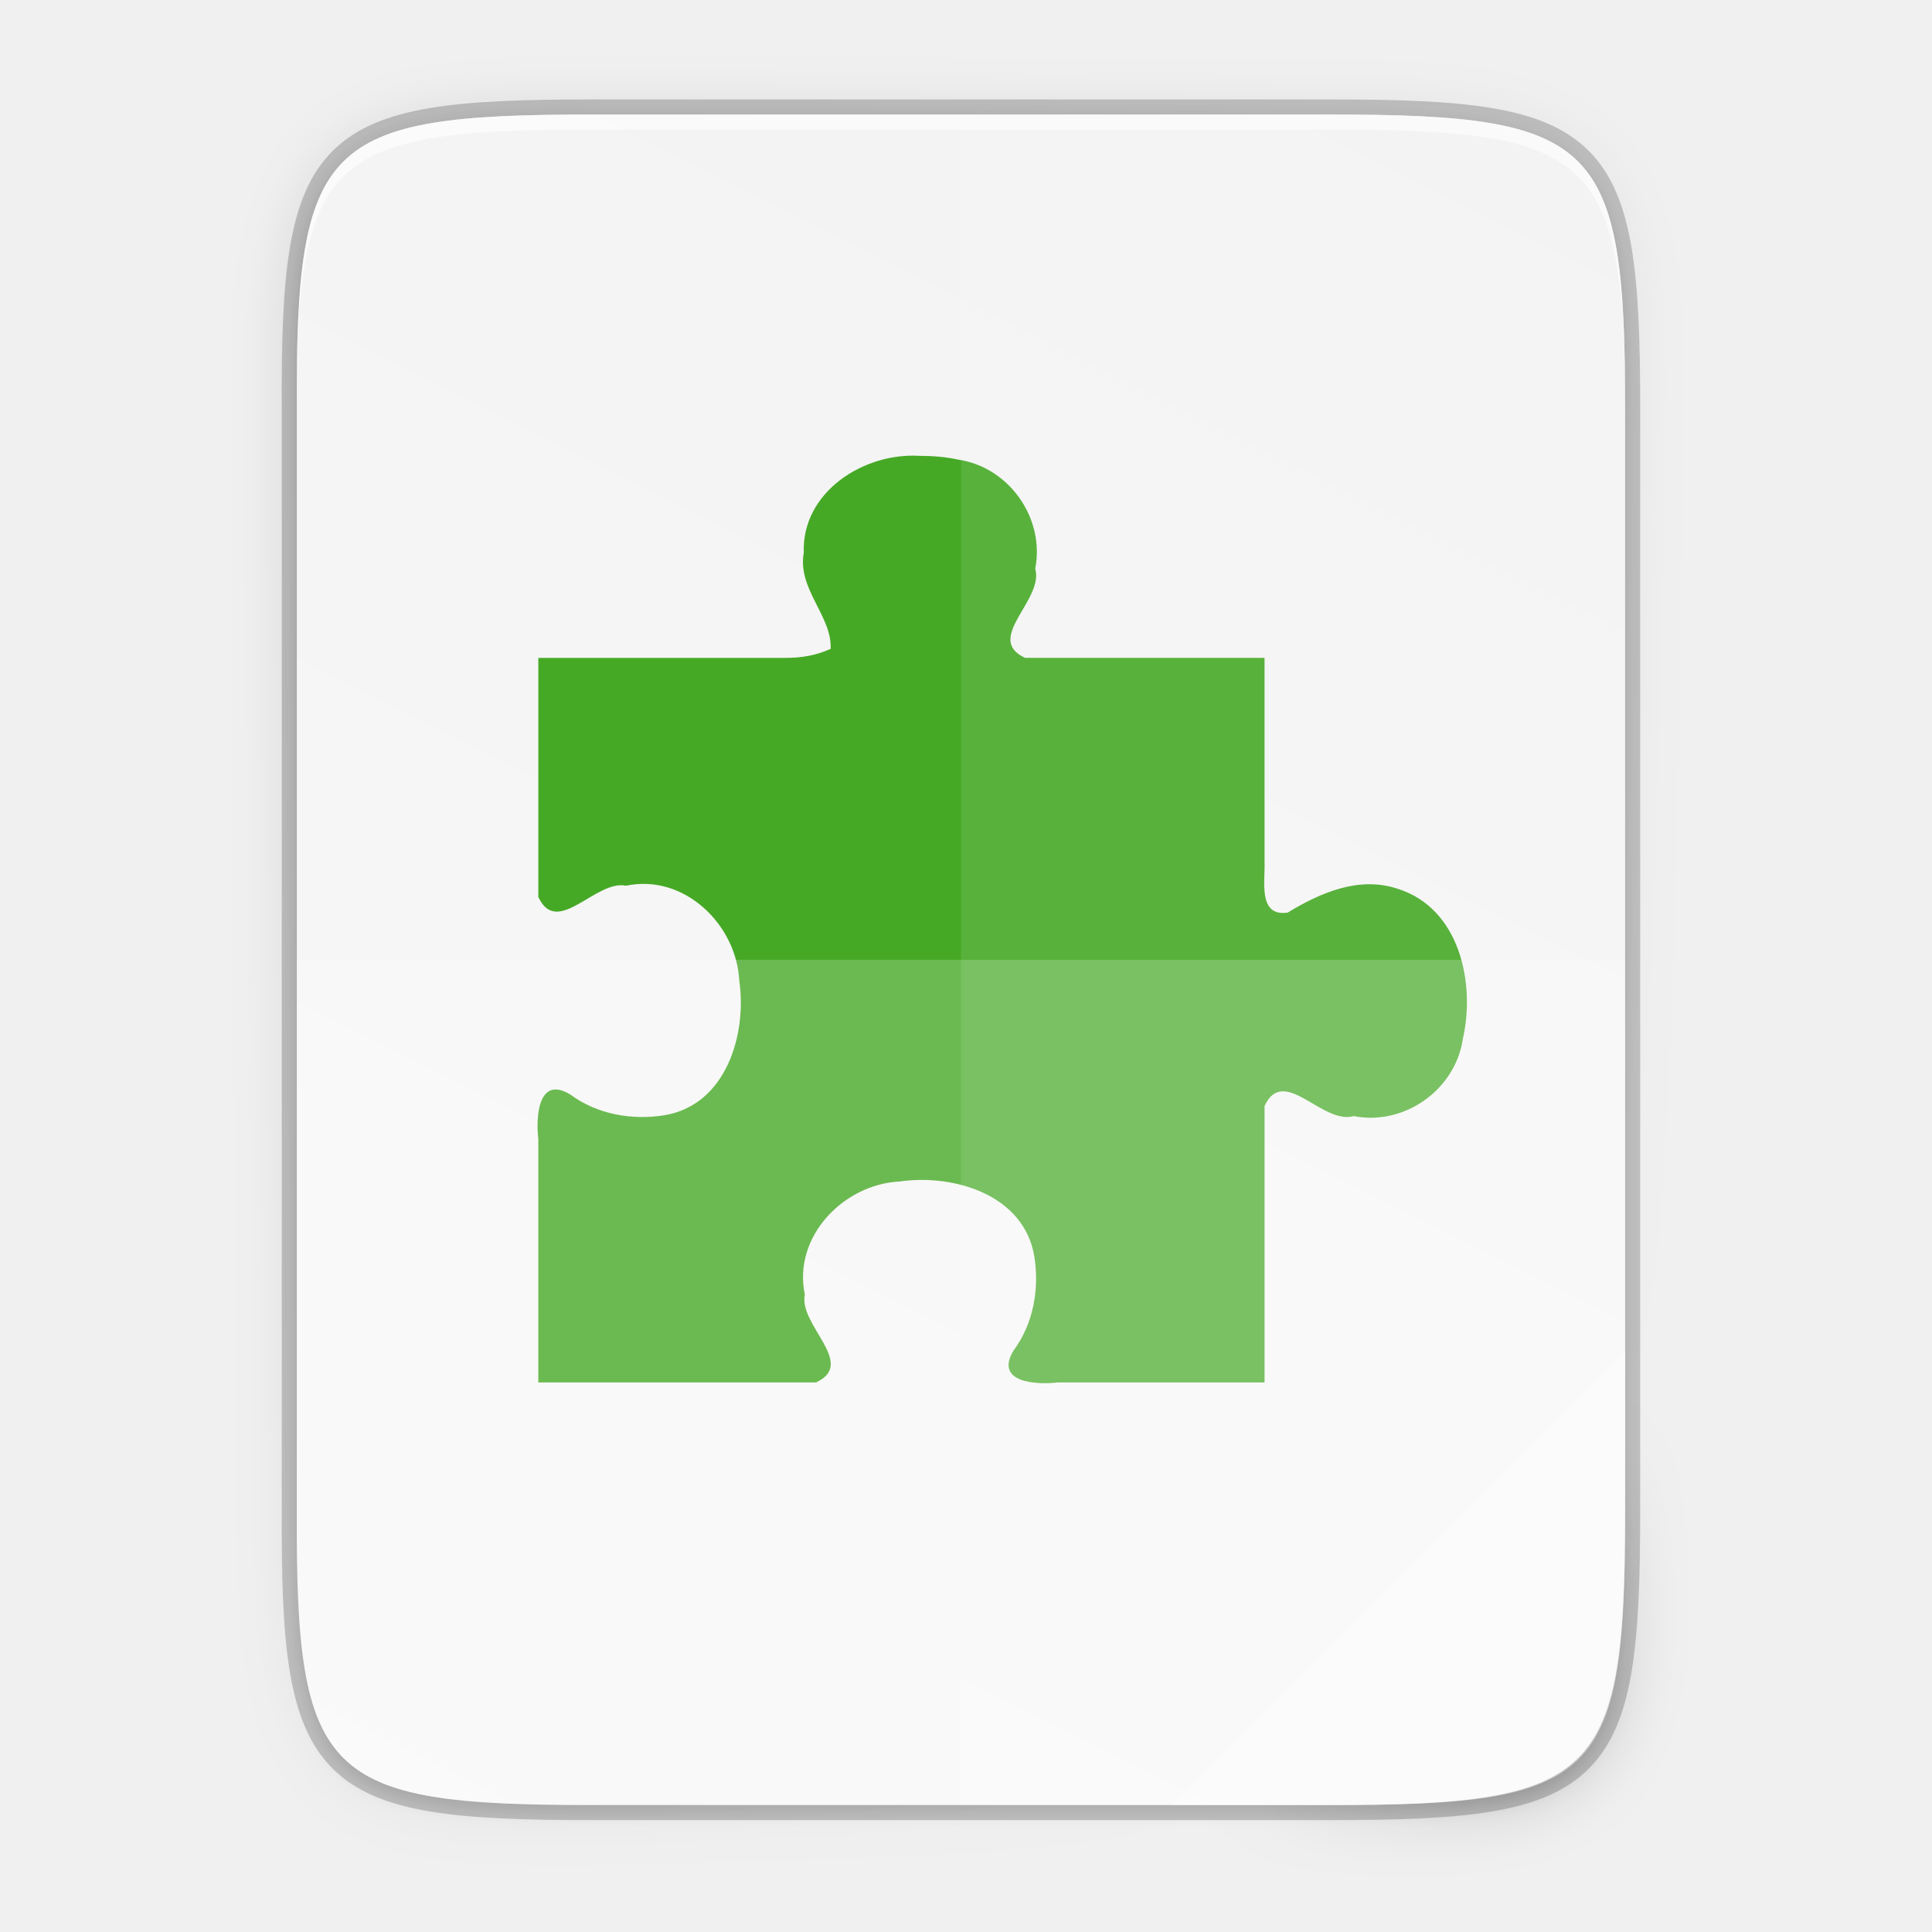
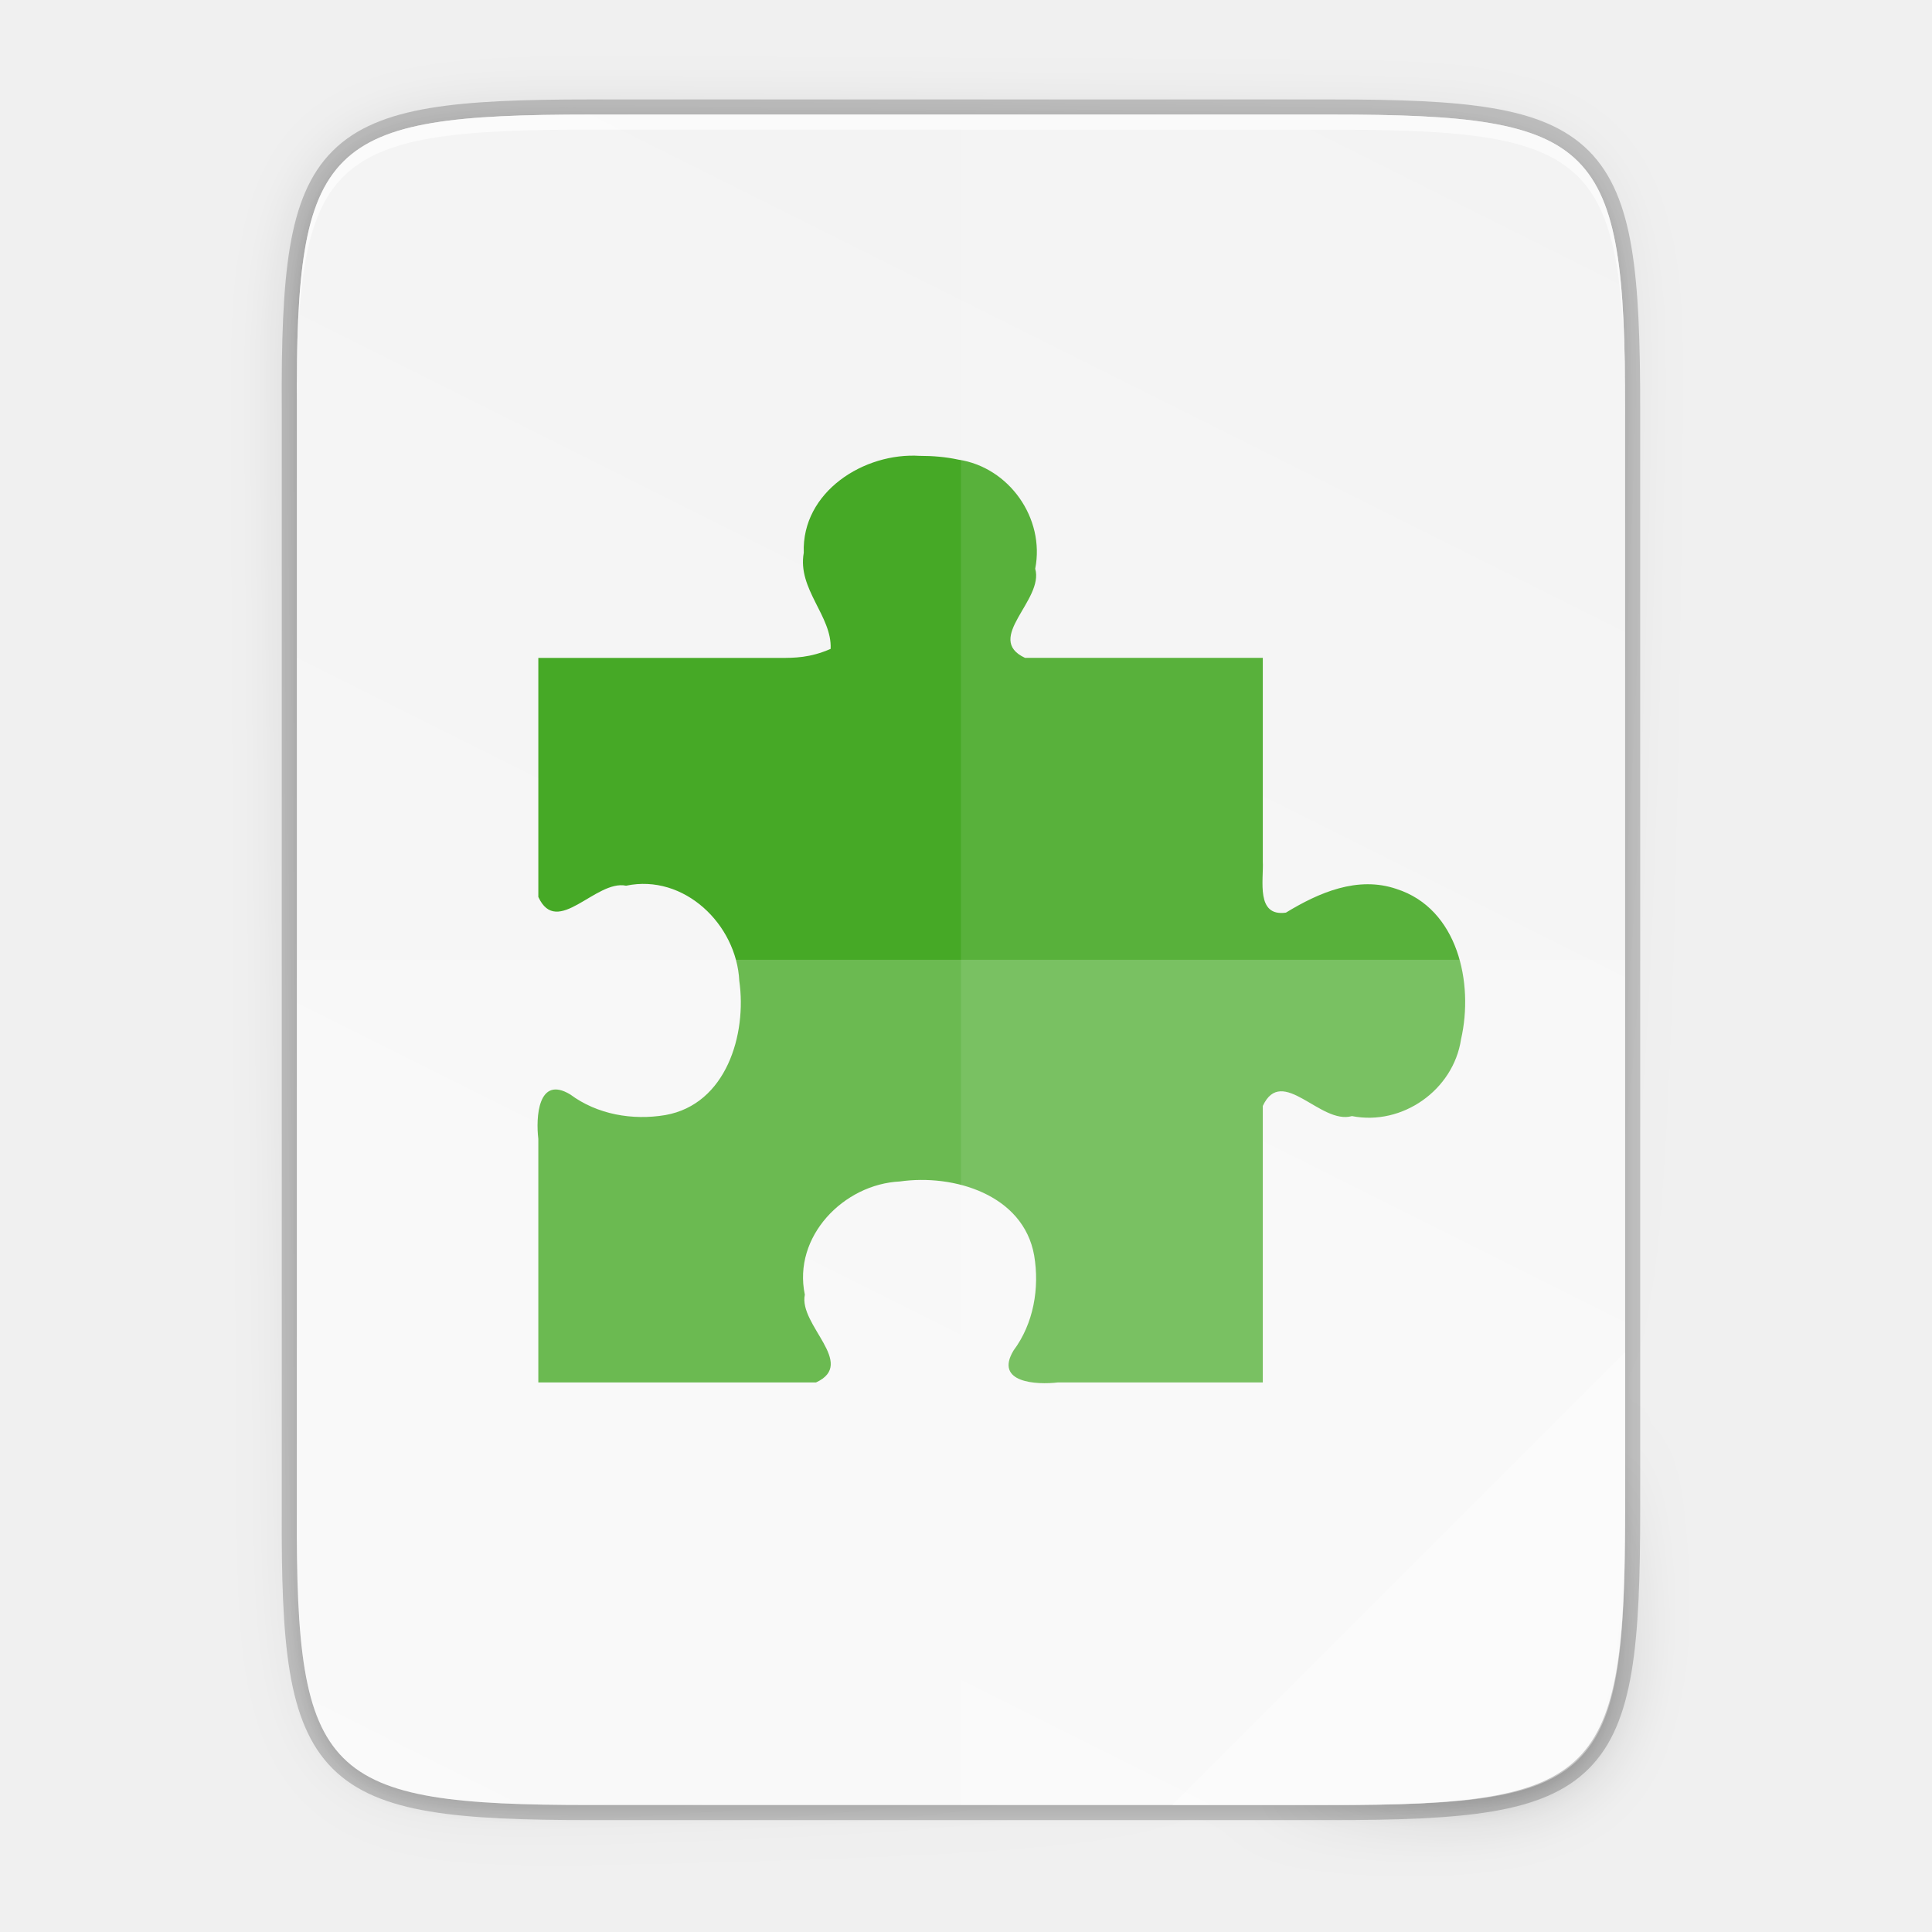
<svg xmlns="http://www.w3.org/2000/svg" xmlns:xlink="http://www.w3.org/1999/xlink" width="256" height="256" viewBox="0 0 67.733 67.733" version="1.1" id="svg1037">
  <defs id="defs1031">
    <radialGradient r="12.672" fy="9.957" fx="6.2" cy="9.957" cx="6.73" gradientTransform="matrix(0,12.65652,-15.53817,0,189.5123,125.054)" gradientUnits="userSpaceOnUse" id="radialGradient4147-1" xlink:href="#linearGradient2867-449-88-871-390-598-476-591-434-148-57-177-8-3-3-6-4-8-8-8-5" />
    <linearGradient id="linearGradient2867-449-88-871-390-598-476-591-434-148-57-177-8-3-3-6-4-8-8-8-5">
      <stop id="stop3750-1-0-7-6-6-1-3-9-3" style="stop-color:#919caf;stop-opacity:1;" offset="0" />
      <stop id="stop3752-3-7-4-0-32-8-923-0-7" style="stop-color:#68758e;stop-opacity:1;" offset="0.262" />
      <stop id="stop3754-1-8-5-2-7-6-7-1-9" style="stop-color:#485a6c;stop-opacity:1;" offset="0.705" />
      <stop id="stop3756-1-6-2-6-6-1-96-6-0" style="stop-color:#444c5c;stop-opacity:1;" offset="1" />
    </linearGradient>
-     <linearGradient gradientUnits="userSpaceOnUse" y2="119.093" x2="-35.31" y1="401.584" x1="529.655" id="linearGradient4226" xlink:href="#linearGradient4338" gradientTransform="matrix(0,-0.1198893,0.1198859,0,0.3627801,292.5483)" />
+     <linearGradient id="linearGradient7723">
+       <stop id="stop7721" style="stop-color:#ff7c00;stop-opacity:1" offset="0" />
+       <stop id="stop7715" style="stop-color:#ffb977;stop-opacity:1" offset="1" />
+     </linearGradient>
+     <linearGradient x1="-666.117" y1="413.045" x2="-553.27" y2="525.908" id="linearGradient3005" xlink:href="#linearGradient8385" gradientUnits="userSpaceOnUse" gradientTransform="matrix(0.99884,0,0,0.998699,689.0077,-388.8438)" />
+     <linearGradient id="linearGradient8385">
+       <stop id="stop8387" style="stop-color:#3b3b3b;stop-opacity:1" offset="0" />
+       <stop id="stop8389" style="stop-color:#ffffff;stop-opacity:1" offset="1" />
+     </linearGradient>
+     <linearGradient x1="-553.27" y1="525.908" x2="-666.116" y2="413.045" id="linearGradient3002" xlink:href="#linearGradient8385" gradientUnits="userSpaceOnUse" gradientTransform="matrix(0.99884,0,0,0.998699,689.0077,-388.8438)" />
+     <linearGradient id="linearGradient7723-3">
+       <stop id="stop7721-6" style="stop-color:#00c8ff;stop-opacity:1" offset="0" />
+       <stop id="stop7715-7" style="stop-color:#6bdfff;stop-opacity:1" offset="1" />
+     </linearGradient>
+     <linearGradient gradientUnits="userSpaceOnUse" y2="119.093" x2="-35.31" y1="401.584" x1="529.655" id="linearGradient4226" xlink:href="#linearGradient4338" gradientTransform="matrix(0,-0.1198893,0.1198859,0,0.3627797,292.5483)" />
    <linearGradient id="linearGradient4338">
      <stop style="stop-color:#f2f2f2;stop-opacity:1" offset="0" id="stop4340" />
      <stop style="stop-color:#f9f9f9;stop-opacity:1" offset="1" id="stop4342" />
    </linearGradient>
    <linearGradient xlink:href="#linearGradient4360" id="linearGradient4358" x1="88" y1="88" x2="488" y2="488" gradientUnits="userSpaceOnUse" />
    <linearGradient id="linearGradient4360">
      <stop id="stop4362" offset="0" style="stop-color:#000000;stop-opacity:0.588" />
      <stop style="stop-color:#000000;stop-opacity:0" offset="0.88" id="stop4364" />
      <stop id="stop4366" offset="1" style="stop-color:#000000;stop-opacity:1" />
    </linearGradient>
    <filter style="color-interpolation-filters:sRGB" id="filter4380" x="-0.053" width="1.106" y="-0.044" height="1.088">
      <feGaussianBlur stdDeviation="8.48" id="feGaussianBlur4382" />
    </filter>
    <filter style="color-interpolation-filters:sRGB" id="filter4346" x="-0.013" width="1.026" y="-0.011" height="1.022">
      <feGaussianBlur stdDeviation="2.12" id="feGaussianBlur4348" />
    </filter>
  </defs>
  <g id="layer1" transform="translate(0,-229.2666)">
    <path id="path1163" d="m 20.705,233.282 c -9.339,0 -10.344,0.959 -10.298,10.317 v 19.316 19.316 c -0.046,9.358 0.959,10.317 10.298,10.317 h 25.971 c 9.339,0 10.298,-0.959 10.298,-10.317 v -19.316 -19.316 c 0,-9.358 -0.959,-10.317 -10.298,-10.317 z" style="color:#000000;display:inline;overflow:visible;visibility:visible;opacity:0.2;fill:none;fill-opacity:1;fill-rule:nonzero;stroke:#000000;stroke-width:1.058;stroke-miterlimit:4;stroke-dasharray:none;stroke-opacity:1;marker:none;enable-background:accumulate" />
    <path style="color:#000000;display:inline;overflow:visible;visibility:visible;opacity:0.1;fill:#000000;fill-opacity:1;fill-rule:nonzero;stroke:none;stroke-width:2;marker:none;filter:url(#filter4346);enable-background:accumulate" d="M 189.843,74 C 119.25,74 111.654,81.251 112,151.987 V 298 444.013 C 111.654,514.749 119.25,522 189.843,522 H 386.157 C 456.75,522 462.163,514.726 464,444.013 V 298 151.987 C 464,81.25 456.75,74 386.157,74 Z" id="rect4158-9" transform="matrix(0.1322917,0,0,0.1322917,-4.409668,223.7566)" />
    <path id="path4350" d="M 189.843,74 C 119.25,74 111.654,81.251 112,151.987 V 298 444.013 C 111.654,514.749 119.25,522 189.843,522 H 386.157 C 456.75,522 464,514.75 464,444.013 V 298 151.987 C 464,81.25 456.75,74 386.157,74 Z" style="color:#000000;display:inline;overflow:visible;visibility:visible;opacity:0.3;fill:url(#linearGradient4358);fill-opacity:1;fill-rule:nonzero;stroke:none;stroke-width:2;marker:none;filter:url(#filter4380);enable-background:accumulate" transform="matrix(0.1322917,0,0,0.1322917,-4.409668,223.7566)" />
    <path style="color:#000000;display:inline;overflow:visible;visibility:visible;fill:url(#linearGradient4226);fill-opacity:1;fill-rule:nonzero;stroke:none;stroke-width:0.265;marker:none;enable-background:accumulate" d="m 20.705,233.282 c -9.339,0 -10.344,0.959 -10.298,10.317 v 19.316 19.316 c -0.046,9.358 0.959,10.317 10.298,10.317 h 25.971 c 9.339,0 10.298,-0.959 10.298,-10.317 v -19.316 -19.316 c 0,-9.358 -0.959,-10.317 -10.298,-10.317 z" id="rect4158" />
    <path style="color:#000000;display:inline;overflow:visible;visibility:visible;opacity:0.6;fill:#ffffff;fill-opacity:1;fill-rule:nonzero;stroke:none;stroke-width:0.265;marker:none;enable-background:accumulate" d="m 20.705,233.282 c -9.339,0 -10.344,0.959 -10.298,10.317 v 0.529 c -0.046,-9.358 0.959,-10.317 10.298,-10.317 h 25.971 c 9.339,0 10.298,0.959 10.298,10.317 v -0.529 c 0,-9.358 -0.959,-10.317 -10.298,-10.317 z" id="path931" />
-     <path style="color:#000000;display:inline;overflow:visible;visibility:visible;opacity:1;fill:#46a926;fill-opacity:1;fill-rule:nonzero;stroke:none;stroke-width:0.265;stroke-linecap:butt;stroke-linejoin:miter;stroke-miterlimit:4;stroke-dasharray:none;stroke-dashoffset:0;stroke-opacity:1;marker:none;enable-background:accumulate" d="m 32.252,245.249 c -1.953,-0.129 -4.151,1.258 -4.073,3.396 -0.231,1.272 0.996,2.222 0.942,3.37 -0.723,0.317 -1.272,0.317 -1.781,0.317 h -8.467 c 0,2.441 3e-6,5.94 3e-6,8.38 0.661,1.439 2.011,-0.616 3.077,-0.394 2.037,-0.426 3.871,1.359 3.968,3.333 0.271,1.883 -0.458,4.33 -2.591,4.708 -1.151,0.194 -2.389,-0.019 -3.334,-0.722 -1.138,-0.687 -1.21,0.82 -1.12,1.559 v 8.536 h 9.737 c 1.439,-0.661 -0.616,-2.011 -0.394,-3.077 -0.426,-2.037 1.359,-3.872 3.332,-3.968 1.883,-0.27 4.33,0.458 4.708,2.591 0.194,1.151 -0.019,2.389 -0.722,3.334 -0.687,1.138 0.82,1.21 1.559,1.12 h 7.24 v -9.693 c 0.677,-1.452 2.025,0.672 3.126,0.356 1.767,0.348 3.557,-0.915 3.824,-2.694 0.451,-1.968 -0.108,-4.579 -2.263,-5.269 -1.365,-0.465 -2.725,0.129 -3.877,0.83 -1.061,0.15 -0.777,-1.134 -0.81,-1.796 0,-2.025 -2e-6,-5.109 -2e-6,-7.135 h -7.469 -0.927 c -1.452,-0.677 0.672,-2.025 0.356,-3.126 0.348,-1.767 -0.915,-3.558 -2.694,-3.824 -0.442,-0.096 -0.896,-0.133 -1.348,-0.133 z" id="rect4266" />
+     <path style="color:#000000;display:inline;overflow:visible;visibility:visible;opacity:1;fill:#46a926;fill-opacity:1;fill-rule:nonzero;stroke:none;stroke-width:0.265;stroke-linecap:butt;stroke-linejoin:miter;stroke-miterlimit:4;stroke-dasharray:none;stroke-dashoffset:0;stroke-opacity:1;marker:none;enable-background:accumulate" d="m 32.252,245.249 c -1.953,-0.129 -4.151,1.258 -4.073,3.396 -0.231,1.272 0.996,2.222 0.942,3.37 -0.723,0.317 -1.272,0.317 -1.781,0.317 h -8.467 c 0,2.441 3e-6,5.94 3e-6,8.38 0.661,1.439 2.011,-0.616 3.077,-0.394 2.037,-0.426 3.871,1.359 3.968,3.333 0.271,1.883 -0.458,4.33 -2.591,4.708 -1.151,0.194 -2.389,-0.019 -3.334,-0.722 -1.138,-0.687 -1.21,0.82 -1.12,1.559 v 8.536 h 9.737 c 1.439,-0.661 -0.616,-2.011 -0.394,-3.077 -0.426,-2.037 1.359,-3.872 3.332,-3.968 1.883,-0.27 4.33,0.458 4.708,2.591 0.194,1.151 -0.019,2.389 -0.722,3.334 -0.687,1.138 0.82,1.21 1.559,1.12 h 7.179 v -9.693 c 0.677,-1.452 2.025,0.672 3.126,0.356 1.767,0.348 3.557,-0.915 3.824,-2.694 0.451,-1.968 -0.108,-4.579 -2.263,-5.269 -1.365,-0.465 -2.725,0.129 -3.877,0.83 -1.061,0.15 -0.777,-1.134 -0.81,-1.796 0,-2.025 -3e-6,-5.109 -3e-6,-7.135 h -7.408 -0.927 c -1.452,-0.677 0.672,-2.025 0.356,-3.126 0.348,-1.767 -0.915,-3.558 -2.694,-3.824 -0.442,-0.096 -0.896,-0.133 -1.348,-0.133 z" id="rect4266" />
    <path style="color:#000000;display:inline;overflow:visible;visibility:visible;opacity:0.1;fill:#ffffff;fill-opacity:1;fill-rule:nonzero;stroke:none;stroke-width:0.265;marker:none;enable-background:accumulate" d="m 33.69,233.282 v 59.267 h 12.985 c 9.339,0 10.055,-0.962 10.298,-10.317 v -19.316 -19.316 c 0,-9.358 -0.959,-10.317 -10.298,-10.317 z" id="path4231" />
    <path style="color:#000000;display:inline;overflow:visible;visibility:visible;opacity:0.2;fill:#ffffff;fill-opacity:1;fill-rule:nonzero;stroke:none;stroke-width:0.265;marker:none;enable-background:accumulate" d="m 10.407,262.915 v 19.316 c -0.046,9.358 0.959,10.317 10.298,10.317 h 25.971 c 9.339,0 10.055,-0.962 10.298,-10.317 v -19.316 z" id="path4255" />
    <path style="color:#000000;display:inline;overflow:visible;visibility:visible;opacity:0.4;fill:#ffffff;fill-opacity:1;fill-rule:nonzero;stroke:none;stroke-width:2.117;stroke-linecap:butt;stroke-linejoin:miter;stroke-miterlimit:4;stroke-dasharray:none;stroke-dashoffset:0;stroke-opacity:1;marker:none;enable-background:accumulate" d="m 41.099,292.548 15.875,-15.875 v 5.949 c -0.014,8.995 -1.006,9.926 -10.1,9.926 z" id="path4254" />
  </g>
</svg>
